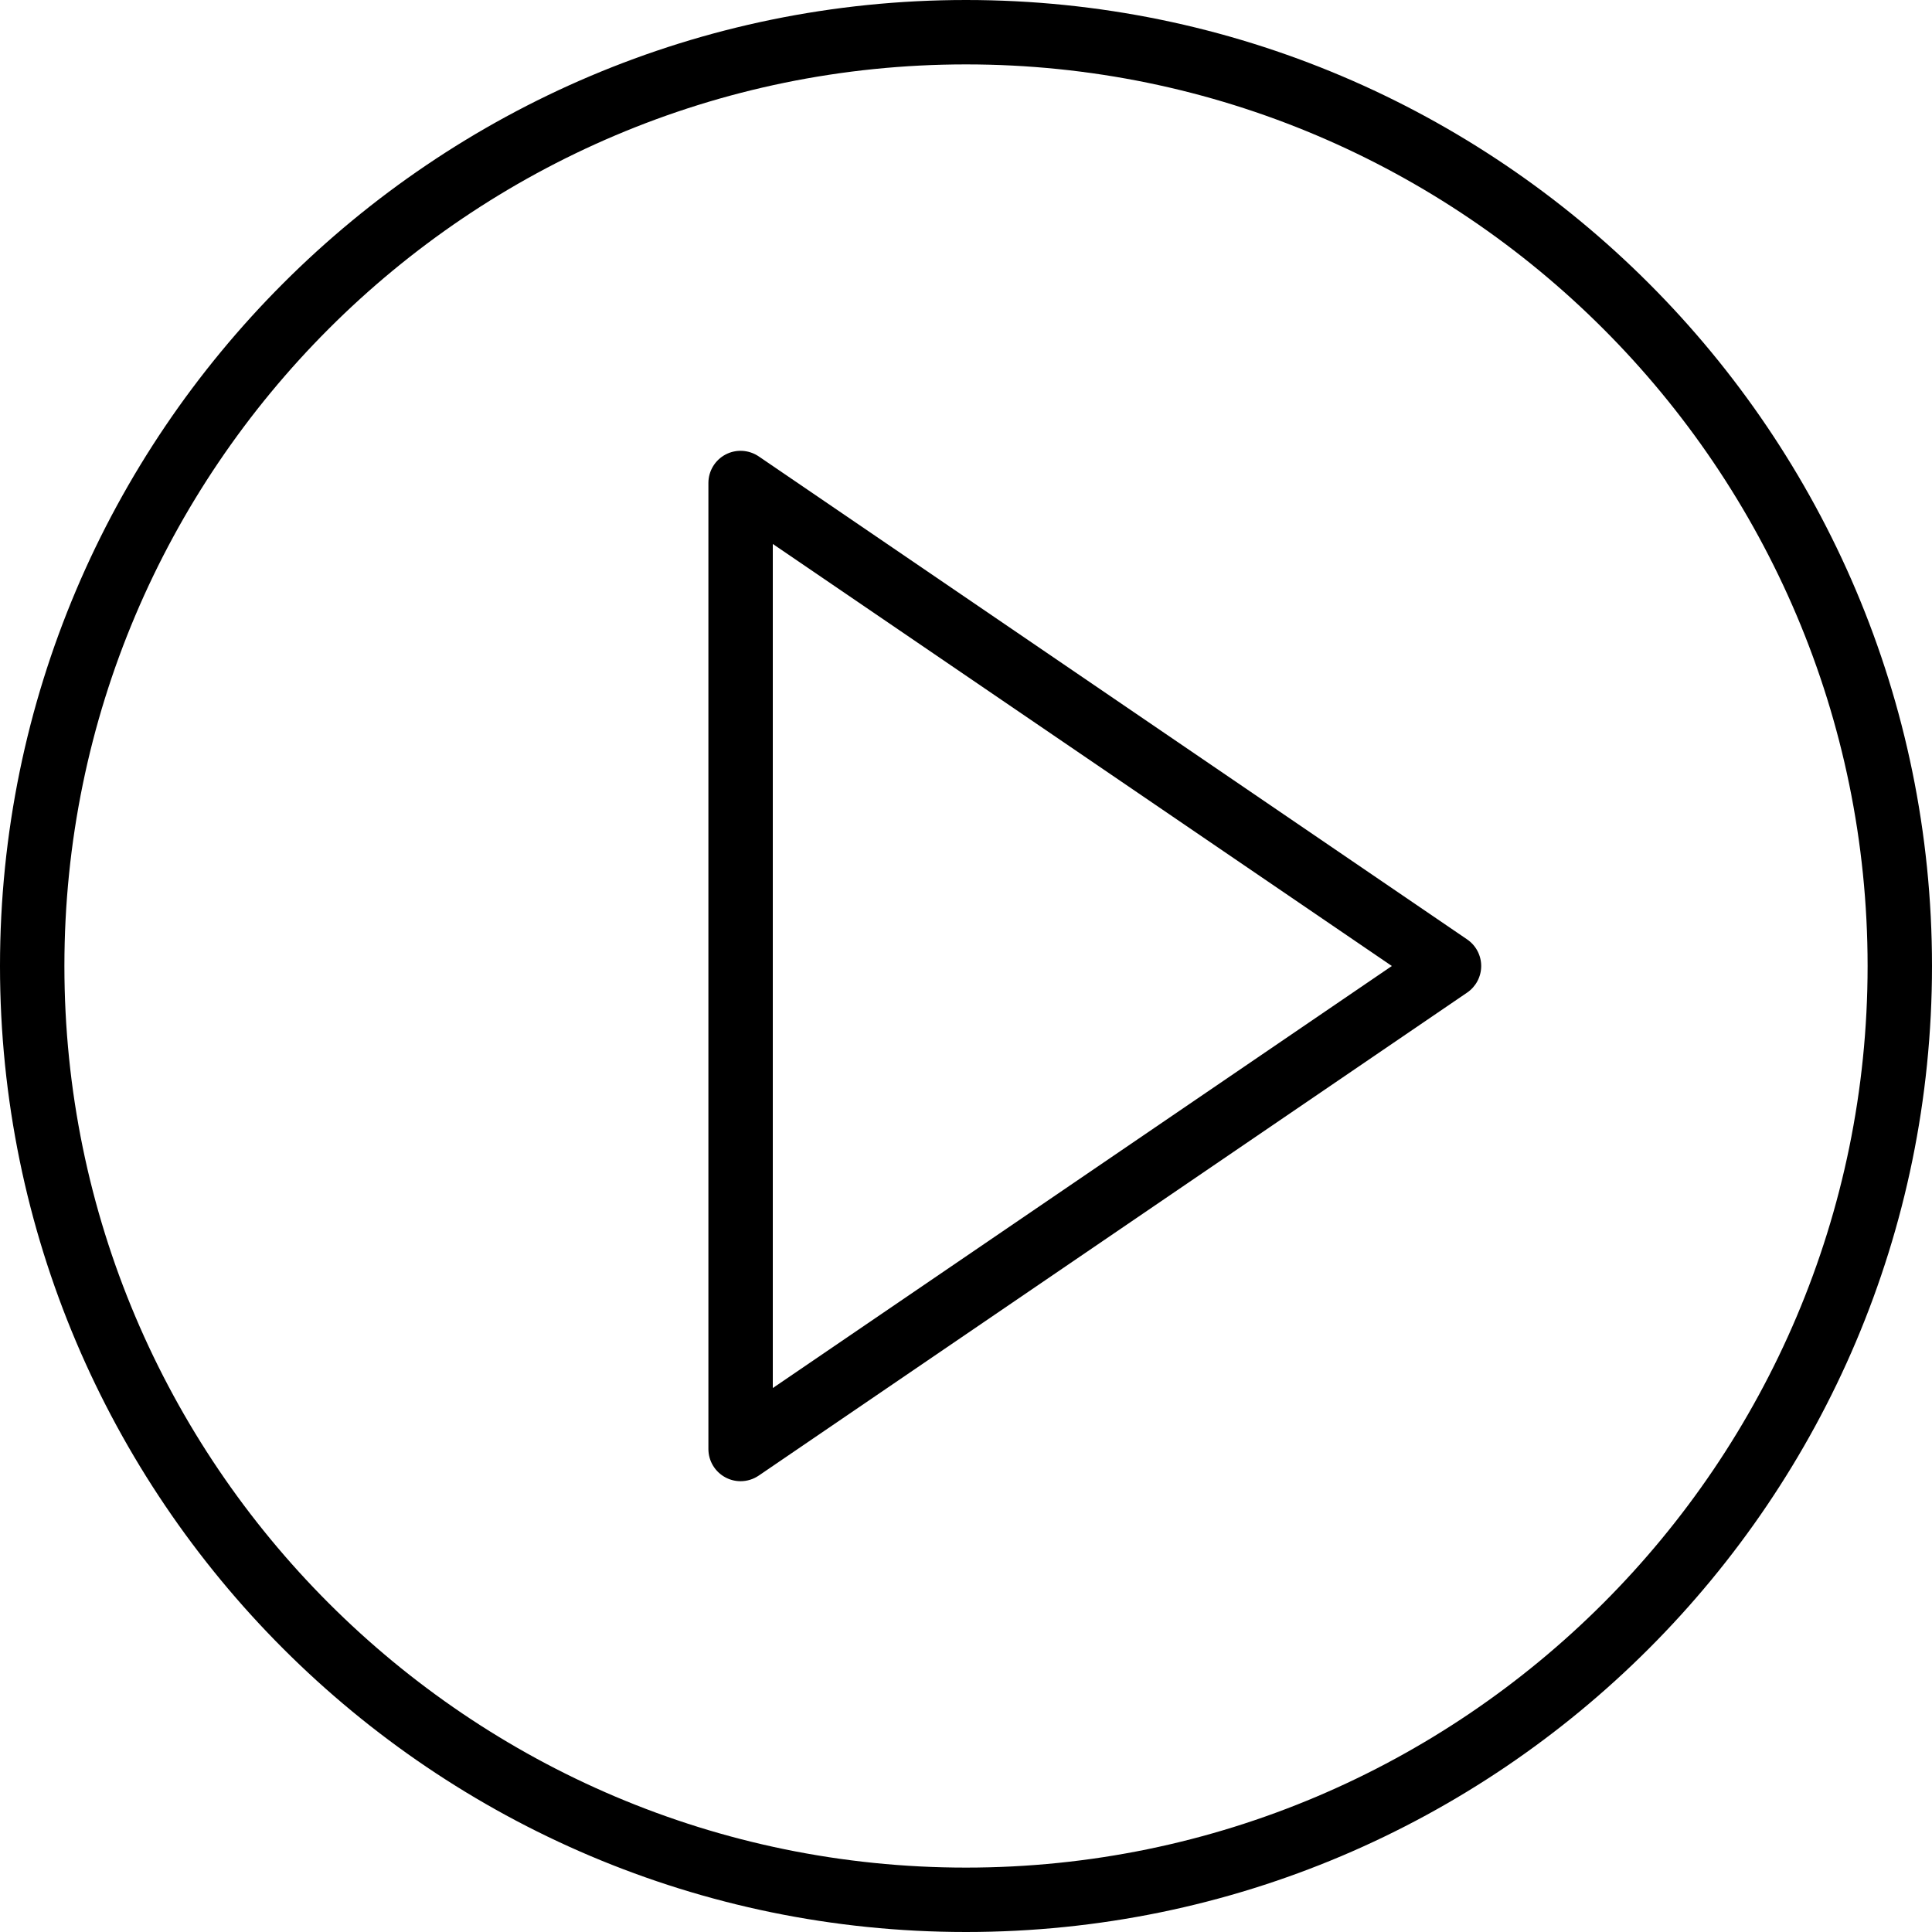
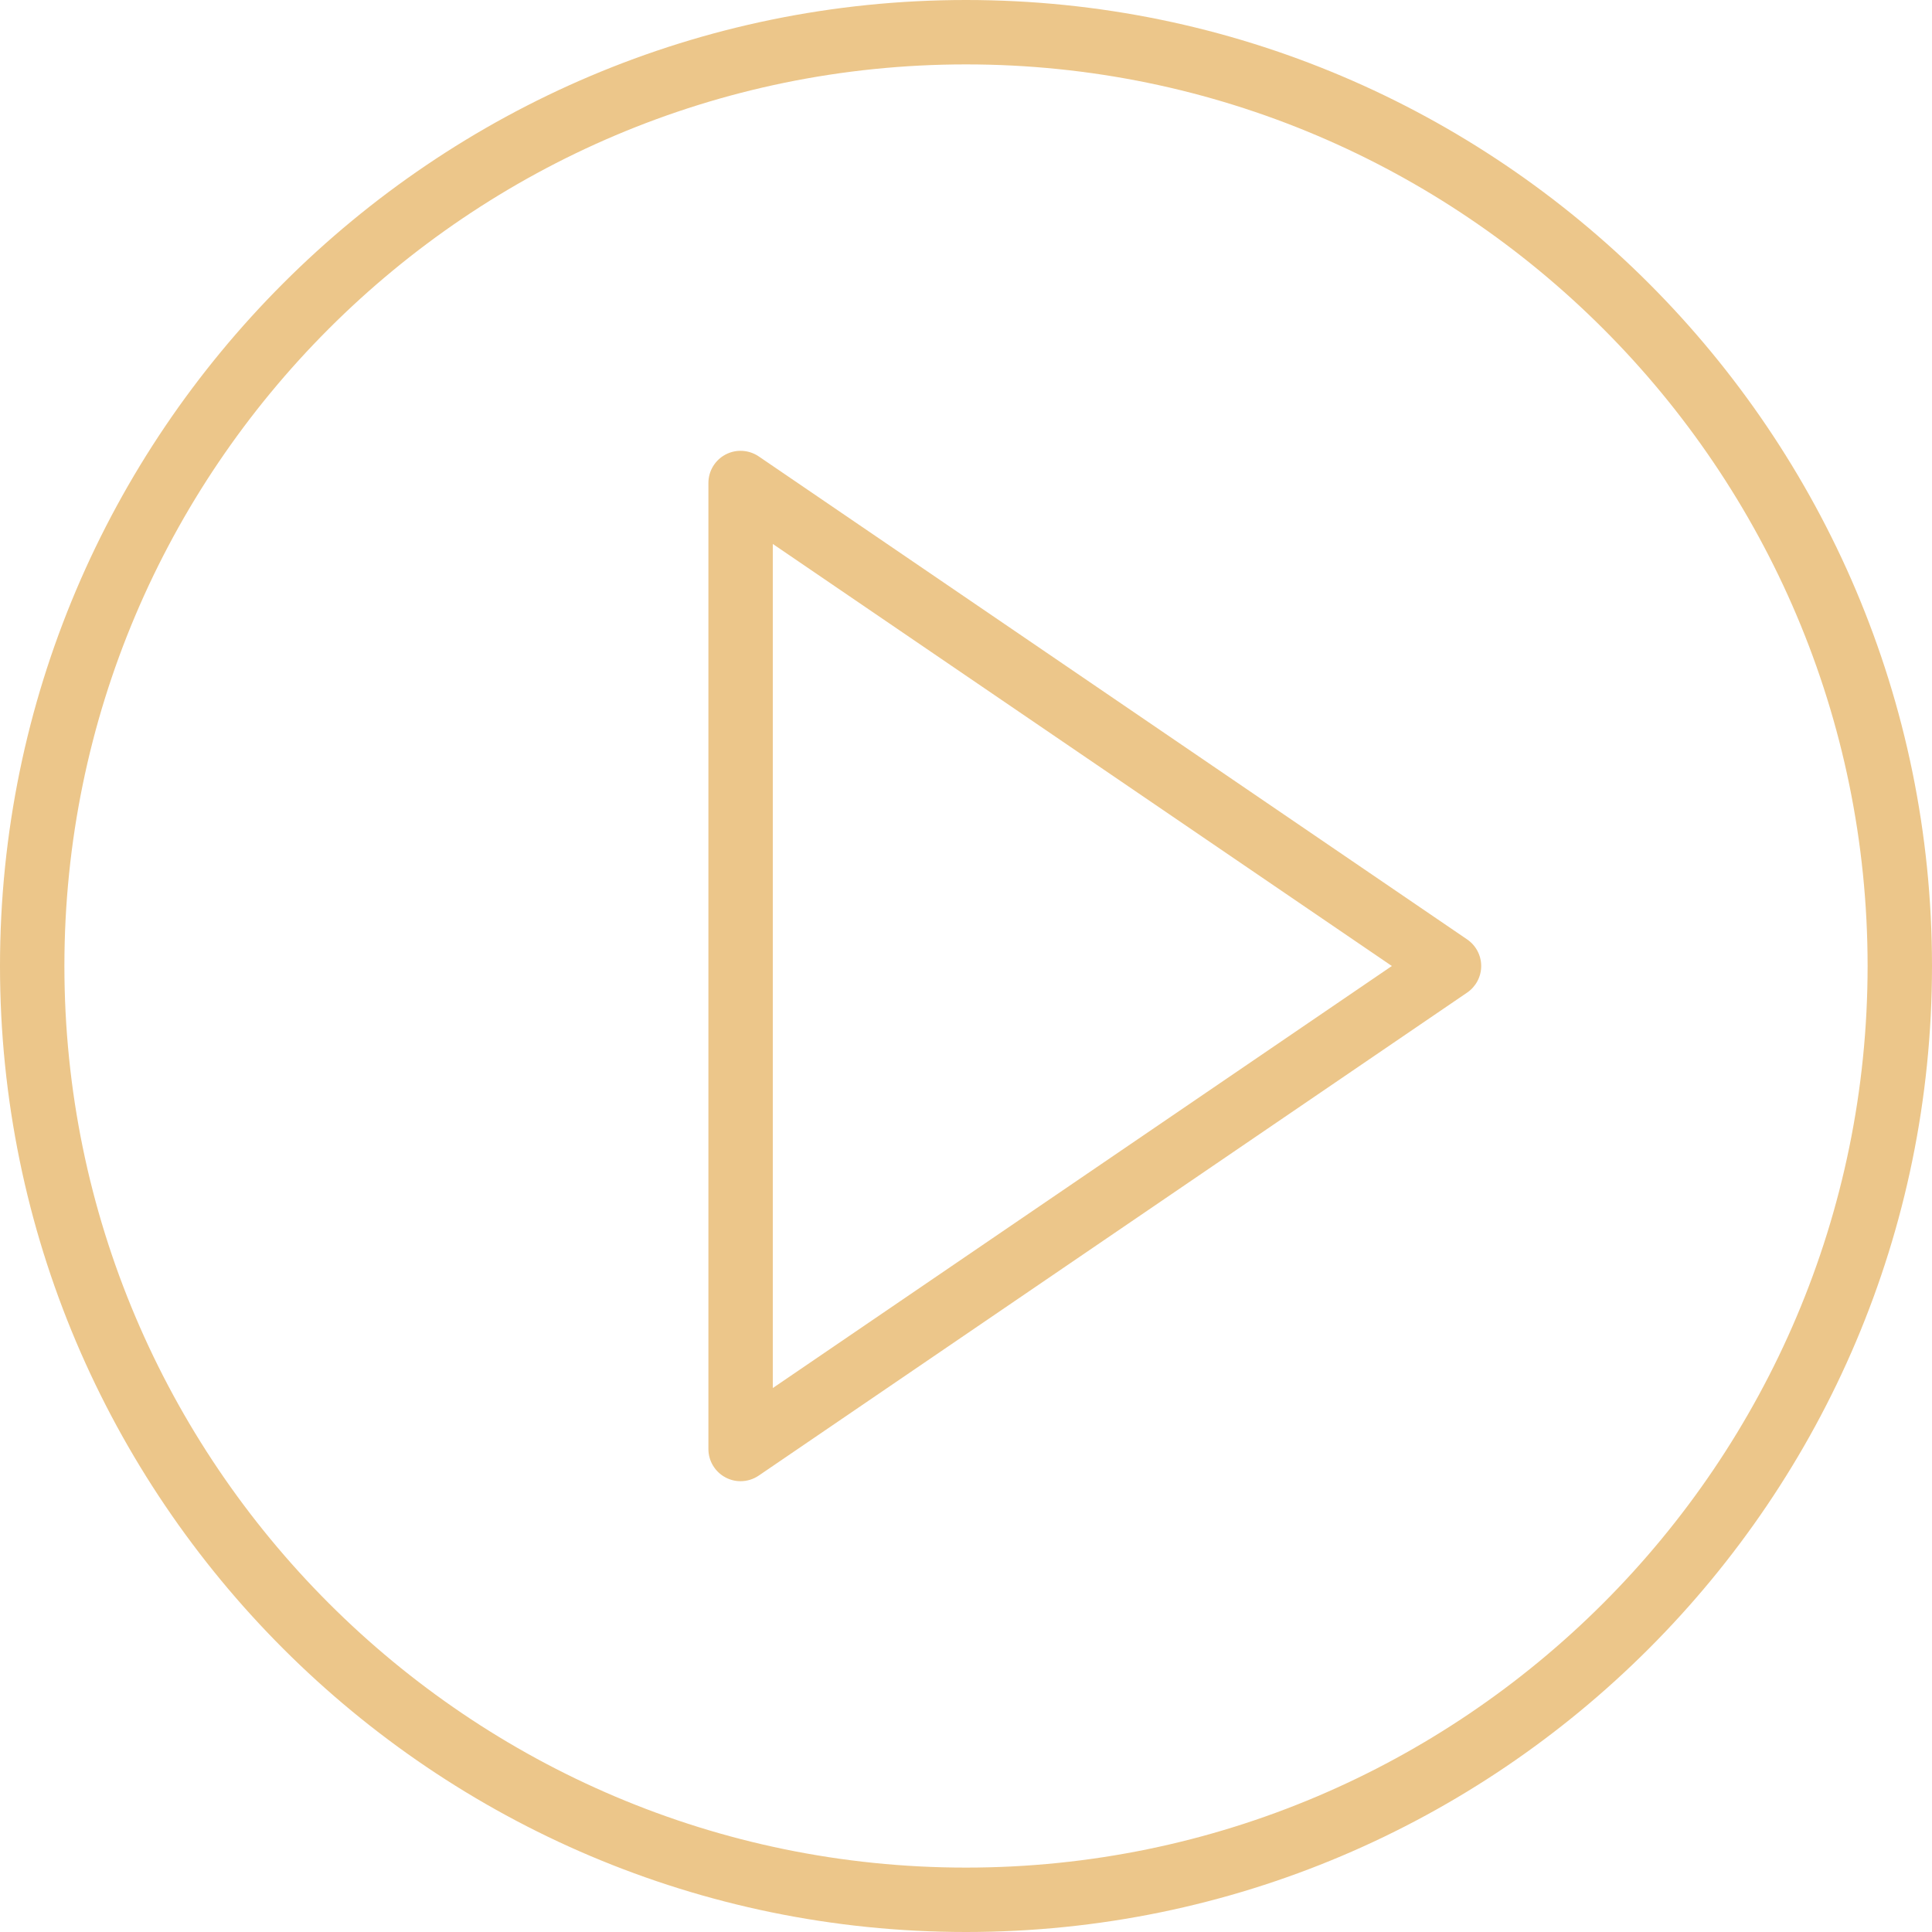
<svg xmlns="http://www.w3.org/2000/svg" version="1.1" id="Capa_1" x="0px" y="0px" viewBox="0 0 60 60" style="enable-background:new 0 0 60 60;" xml:space="preserve">
  <g>
-     <path d="M45.563,29.174l-22-15c-0.307-0.208-0.703-0.231-1.031-0.058C22.205,14.289,22,14.629,22,15v30   c0,0.371,0.205,0.711,0.533,0.884C22.679,45.962,22.84,46,23,46c0.197,0,0.394-0.059,0.563-0.174l22-15   C45.836,30.64,46,30.331,46,30S45.836,29.36,45.563,29.174z M24,43.107V16.893L43.225,30L24,43.107z" />
-     <path d="M30,0C13.458,0,0,13.458,0,30s13.458,30,30,30s30-13.458,30-30S46.542,0,30,0z M30,58C14.561,58,2,45.439,2,30   S14.561,2,30,2s28,12.561,28,28S45.439,58,30,58z" />
+     <path fill="#ECC68A" d="M45.563,29.174l-22-15c-0.307-0.208-0.703-0.231-1.031-0.058C22.205,14.289,22,14.629,22,15v30   c0,0.371,0.205,0.711,0.533,0.884C22.679,45.962,22.84,46,23,46c0.197,0,0.394-0.059,0.563-0.174l22-15   C45.836,30.64,46,30.331,46,30S45.836,29.36,45.563,29.174z M24,43.107V16.893L43.225,30L24,43.107z" />
+     <path fill="#ECC68A" d="M30,0C13.458,0,0,13.458,0,30s13.458,30,30,30s30-13.458,30-30S46.542,0,30,0z M30,58C14.561,58,2,45.439,2,30   S14.561,2,30,2s28,12.561,28,28S45.439,58,30,58z" />
  </g>
  <g>
</g>
  <g>
</g>
  <g>
</g>
  <g>
</g>
  <g>
</g>
  <g>
</g>
  <g>
</g>
  <g>
</g>
  <g>
</g>
  <g>
</g>
  <g>
</g>
  <g>
</g>
  <g>
</g>
  <g>
</g>
  <g>
</g>
</svg>
